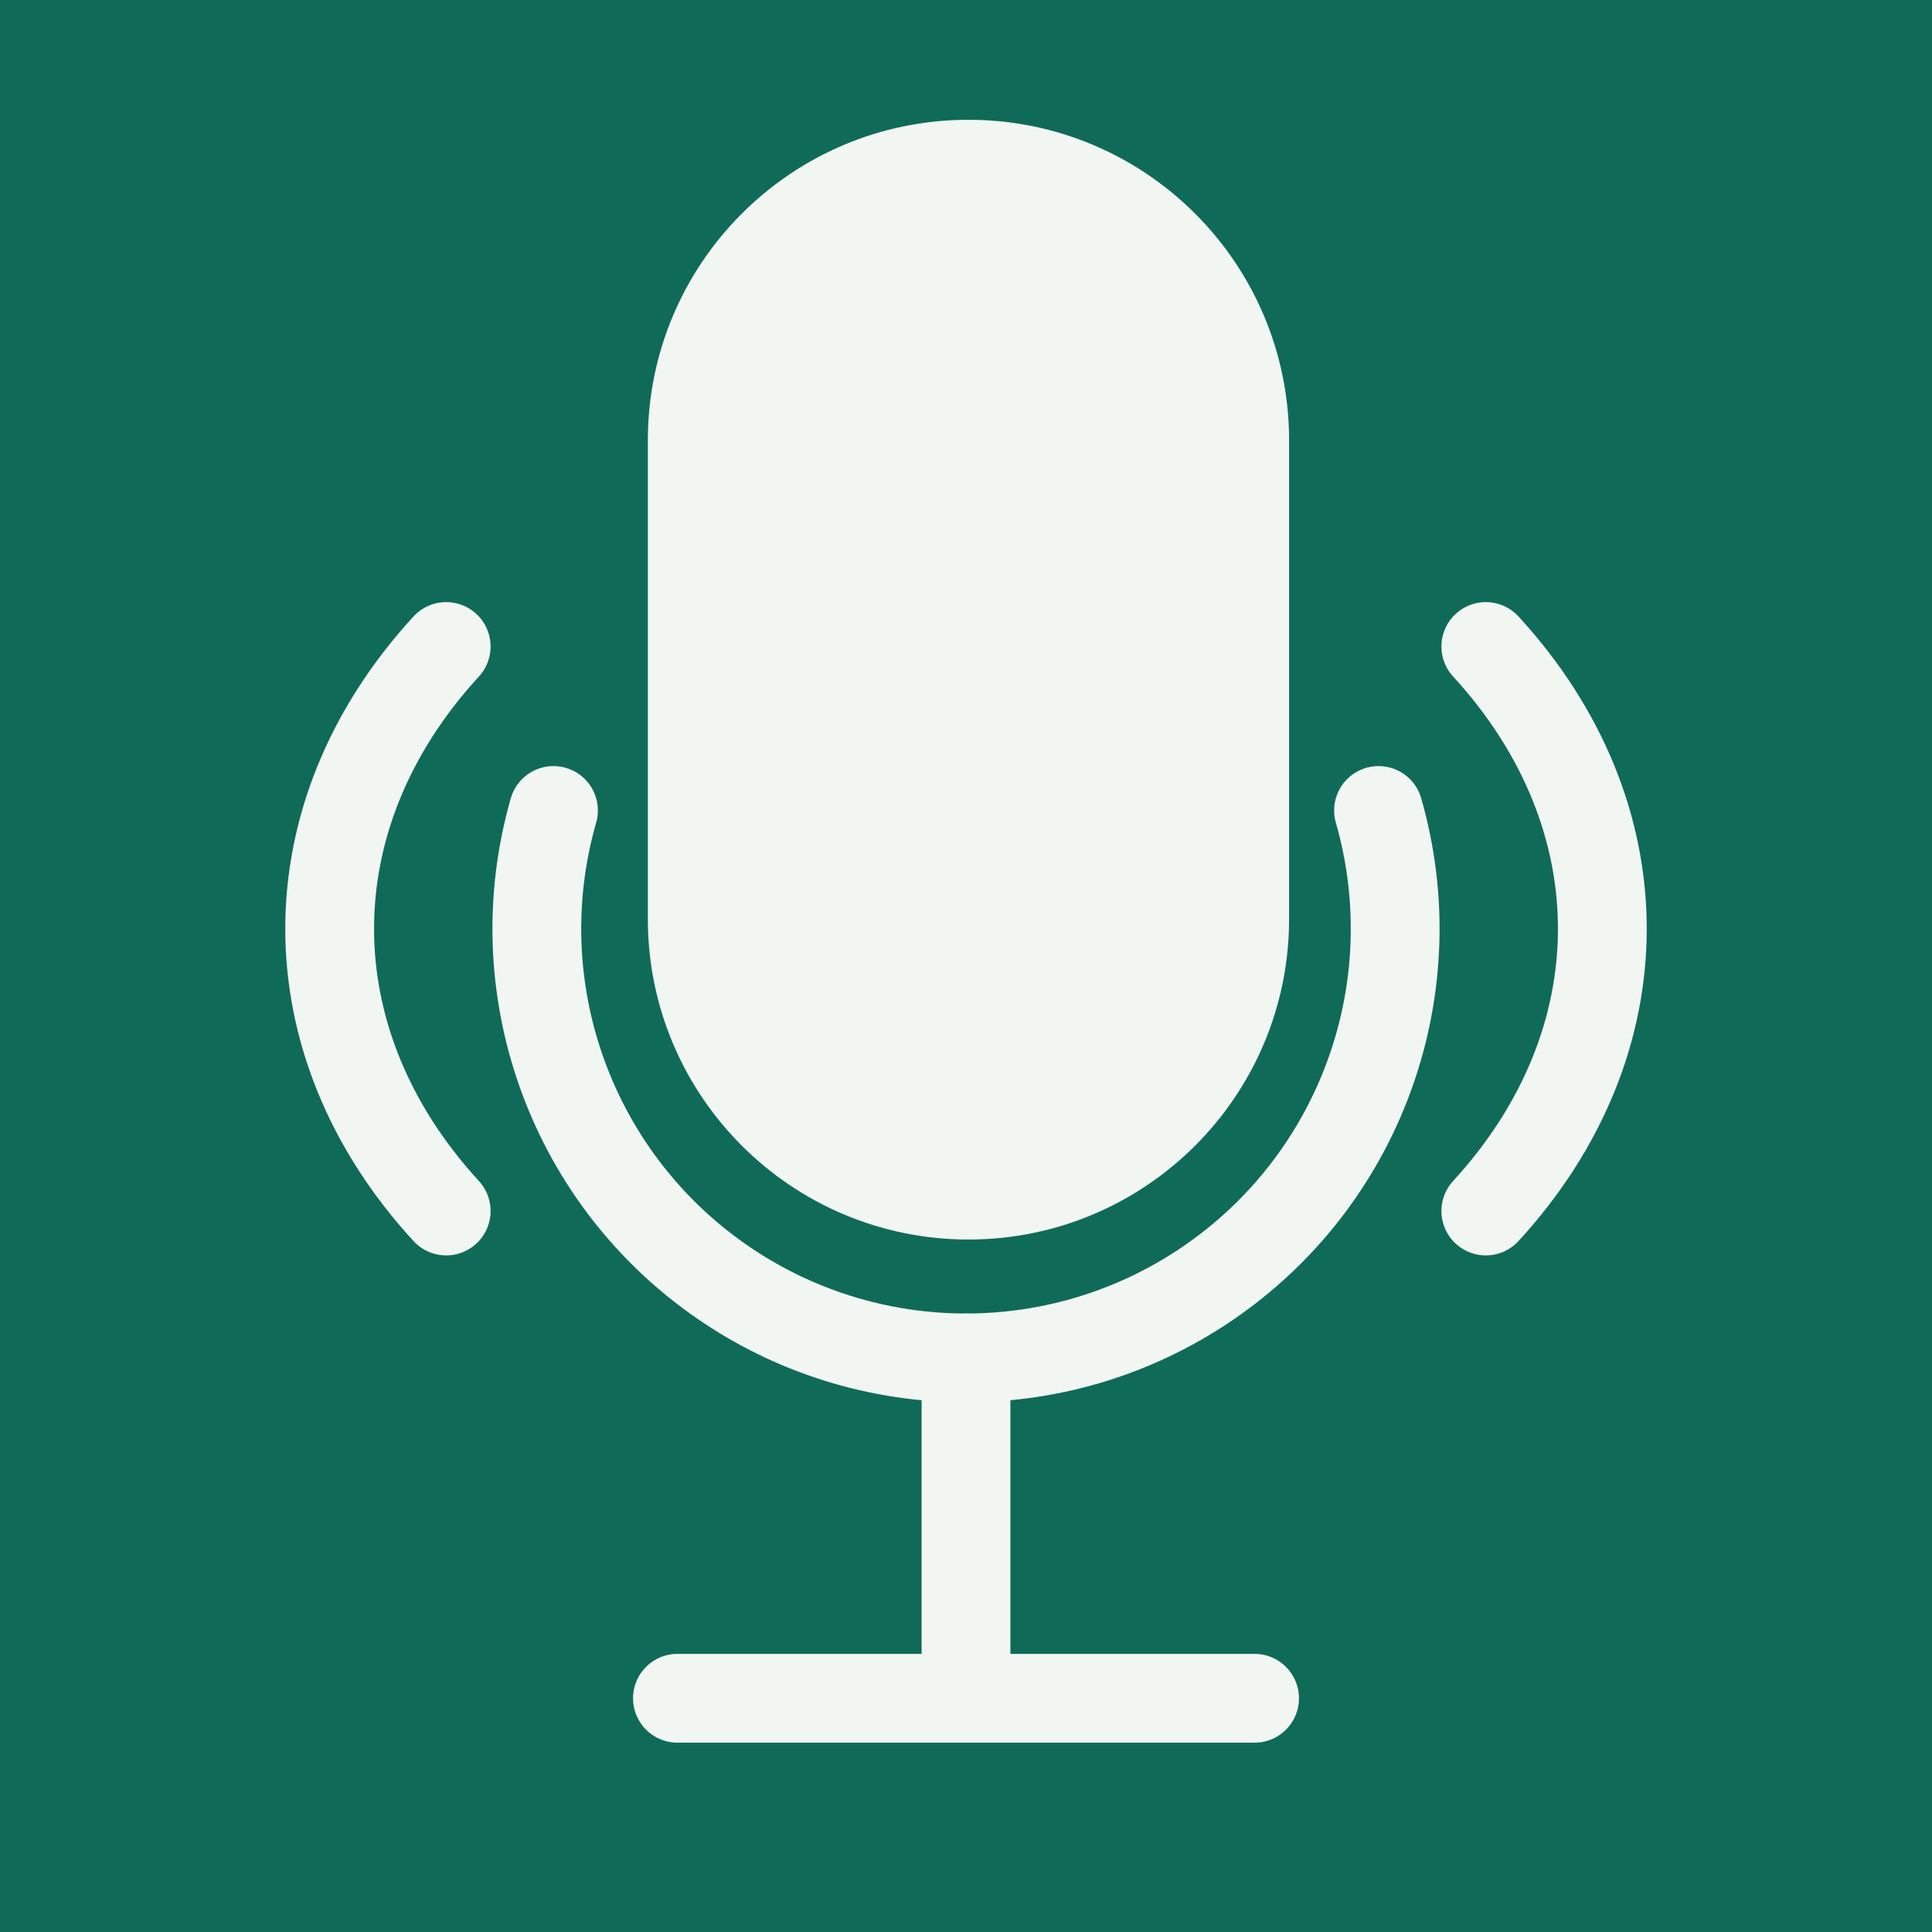
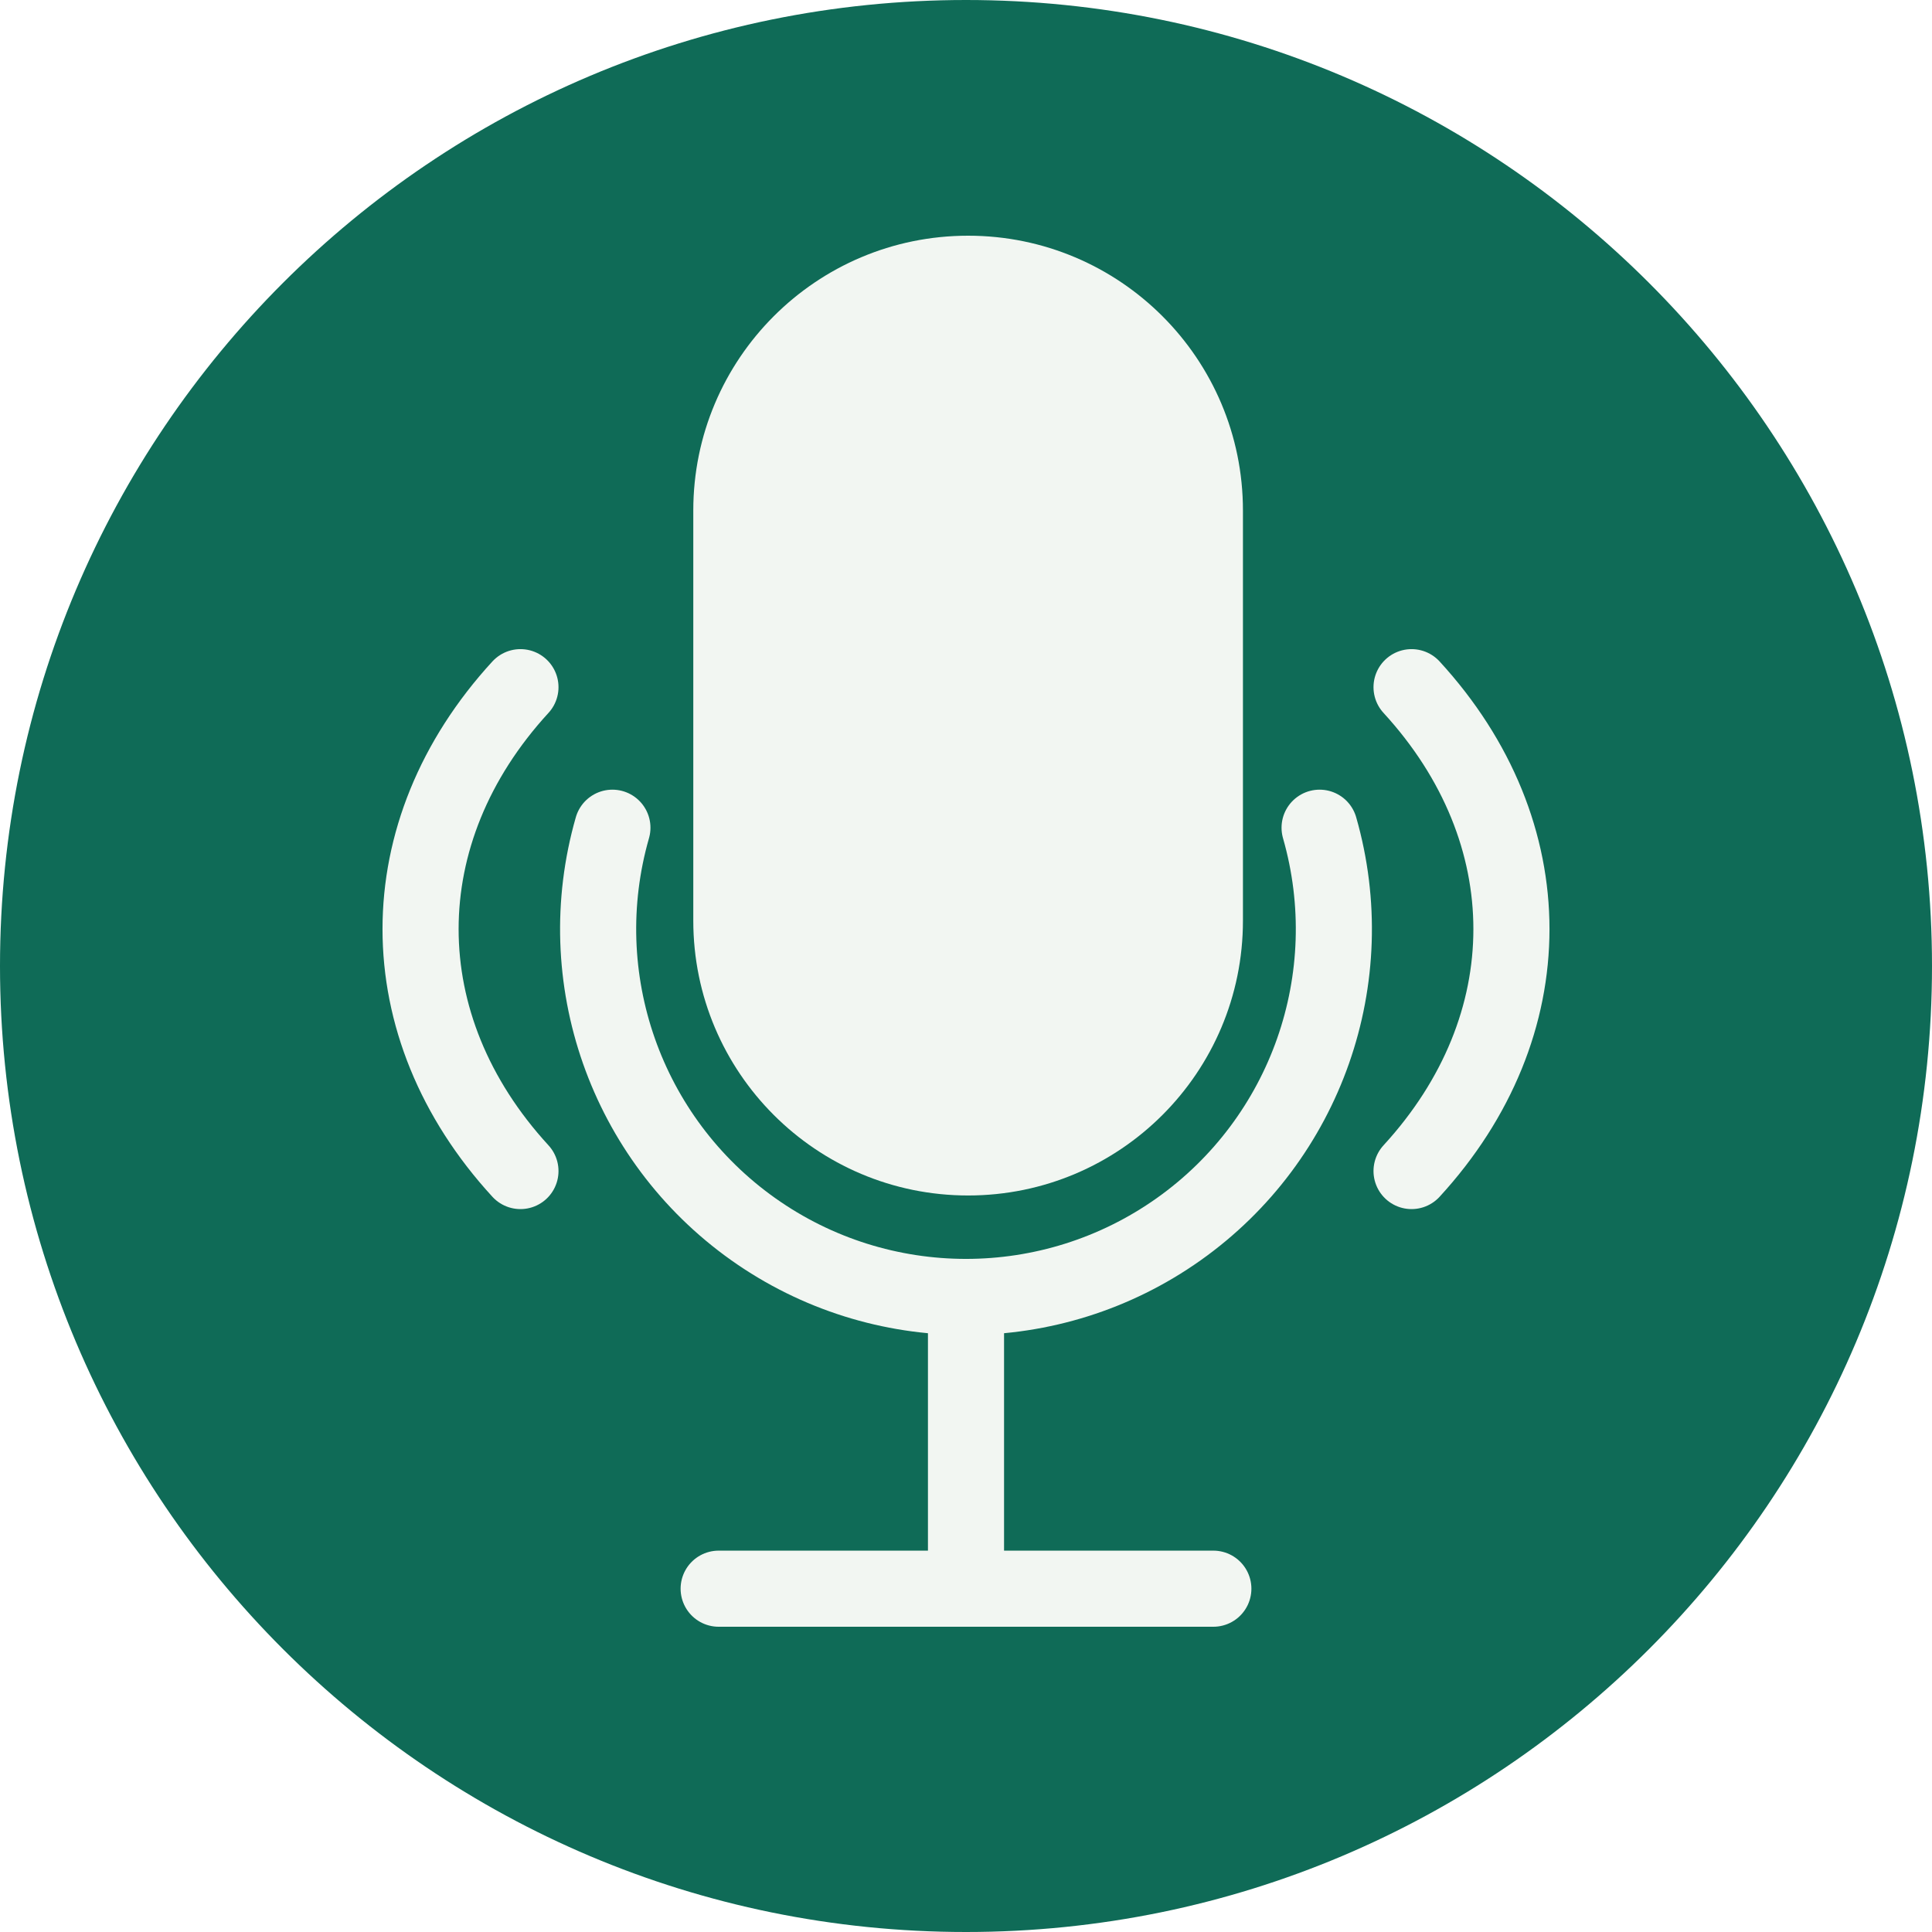
- <svg xmlns="http://www.w3.org/2000/svg" viewBox="0 0 31 31" width="31" height="31" role="img" aria-label="Voca">
-   <rect width="31" height="31" fill="#0F6B57" />
-   <g transform="translate(-2.5855 -2.9852) scale(0.079149)">
+ <svg xmlns="http://www.w3.org/2000/svg" viewBox="0 0 78 78" width="78" height="78" role="img" aria-label="Voca idle">
+   <circle cx="39.0" cy="39.0" r="39.0" fill="#0F6B57" />
+   <g transform="translate(-0.0047 -1.0673) scale(0.170699)">
    <path d="M 164 127 A 65 65 0 0 1 294 127 L 294 224 A 65 65 0 0 1 164 224 Z" fill="#F2F6F2" />
    <path d="M 144.87 202.02 A 87 87 0 1 0 312.13 202.02" fill="none" stroke="#F2F6F2" stroke-width="18" stroke-linecap="round" />
    <path d="M 228.5 313 L 228.5 382" fill="none" stroke="#F2F6F2" stroke-width="18" stroke-linecap="round" />
    <path d="M 170 382 L 287 382" fill="none" stroke="#F2F6F2" stroke-width="18" stroke-linecap="round" />
    <path d="M 123.12 168.78 A 129.0 99.2 0 0 0 123.12 283.22" fill="none" stroke="#F2F6F2" stroke-width="18" stroke-linecap="round" />
    <path d="M 333.88 168.78 A 129.0 99.2 0 0 1 333.88 283.22" fill="none" stroke="#F2F6F2" stroke-width="18" stroke-linecap="round" />
  </g>
</svg>
